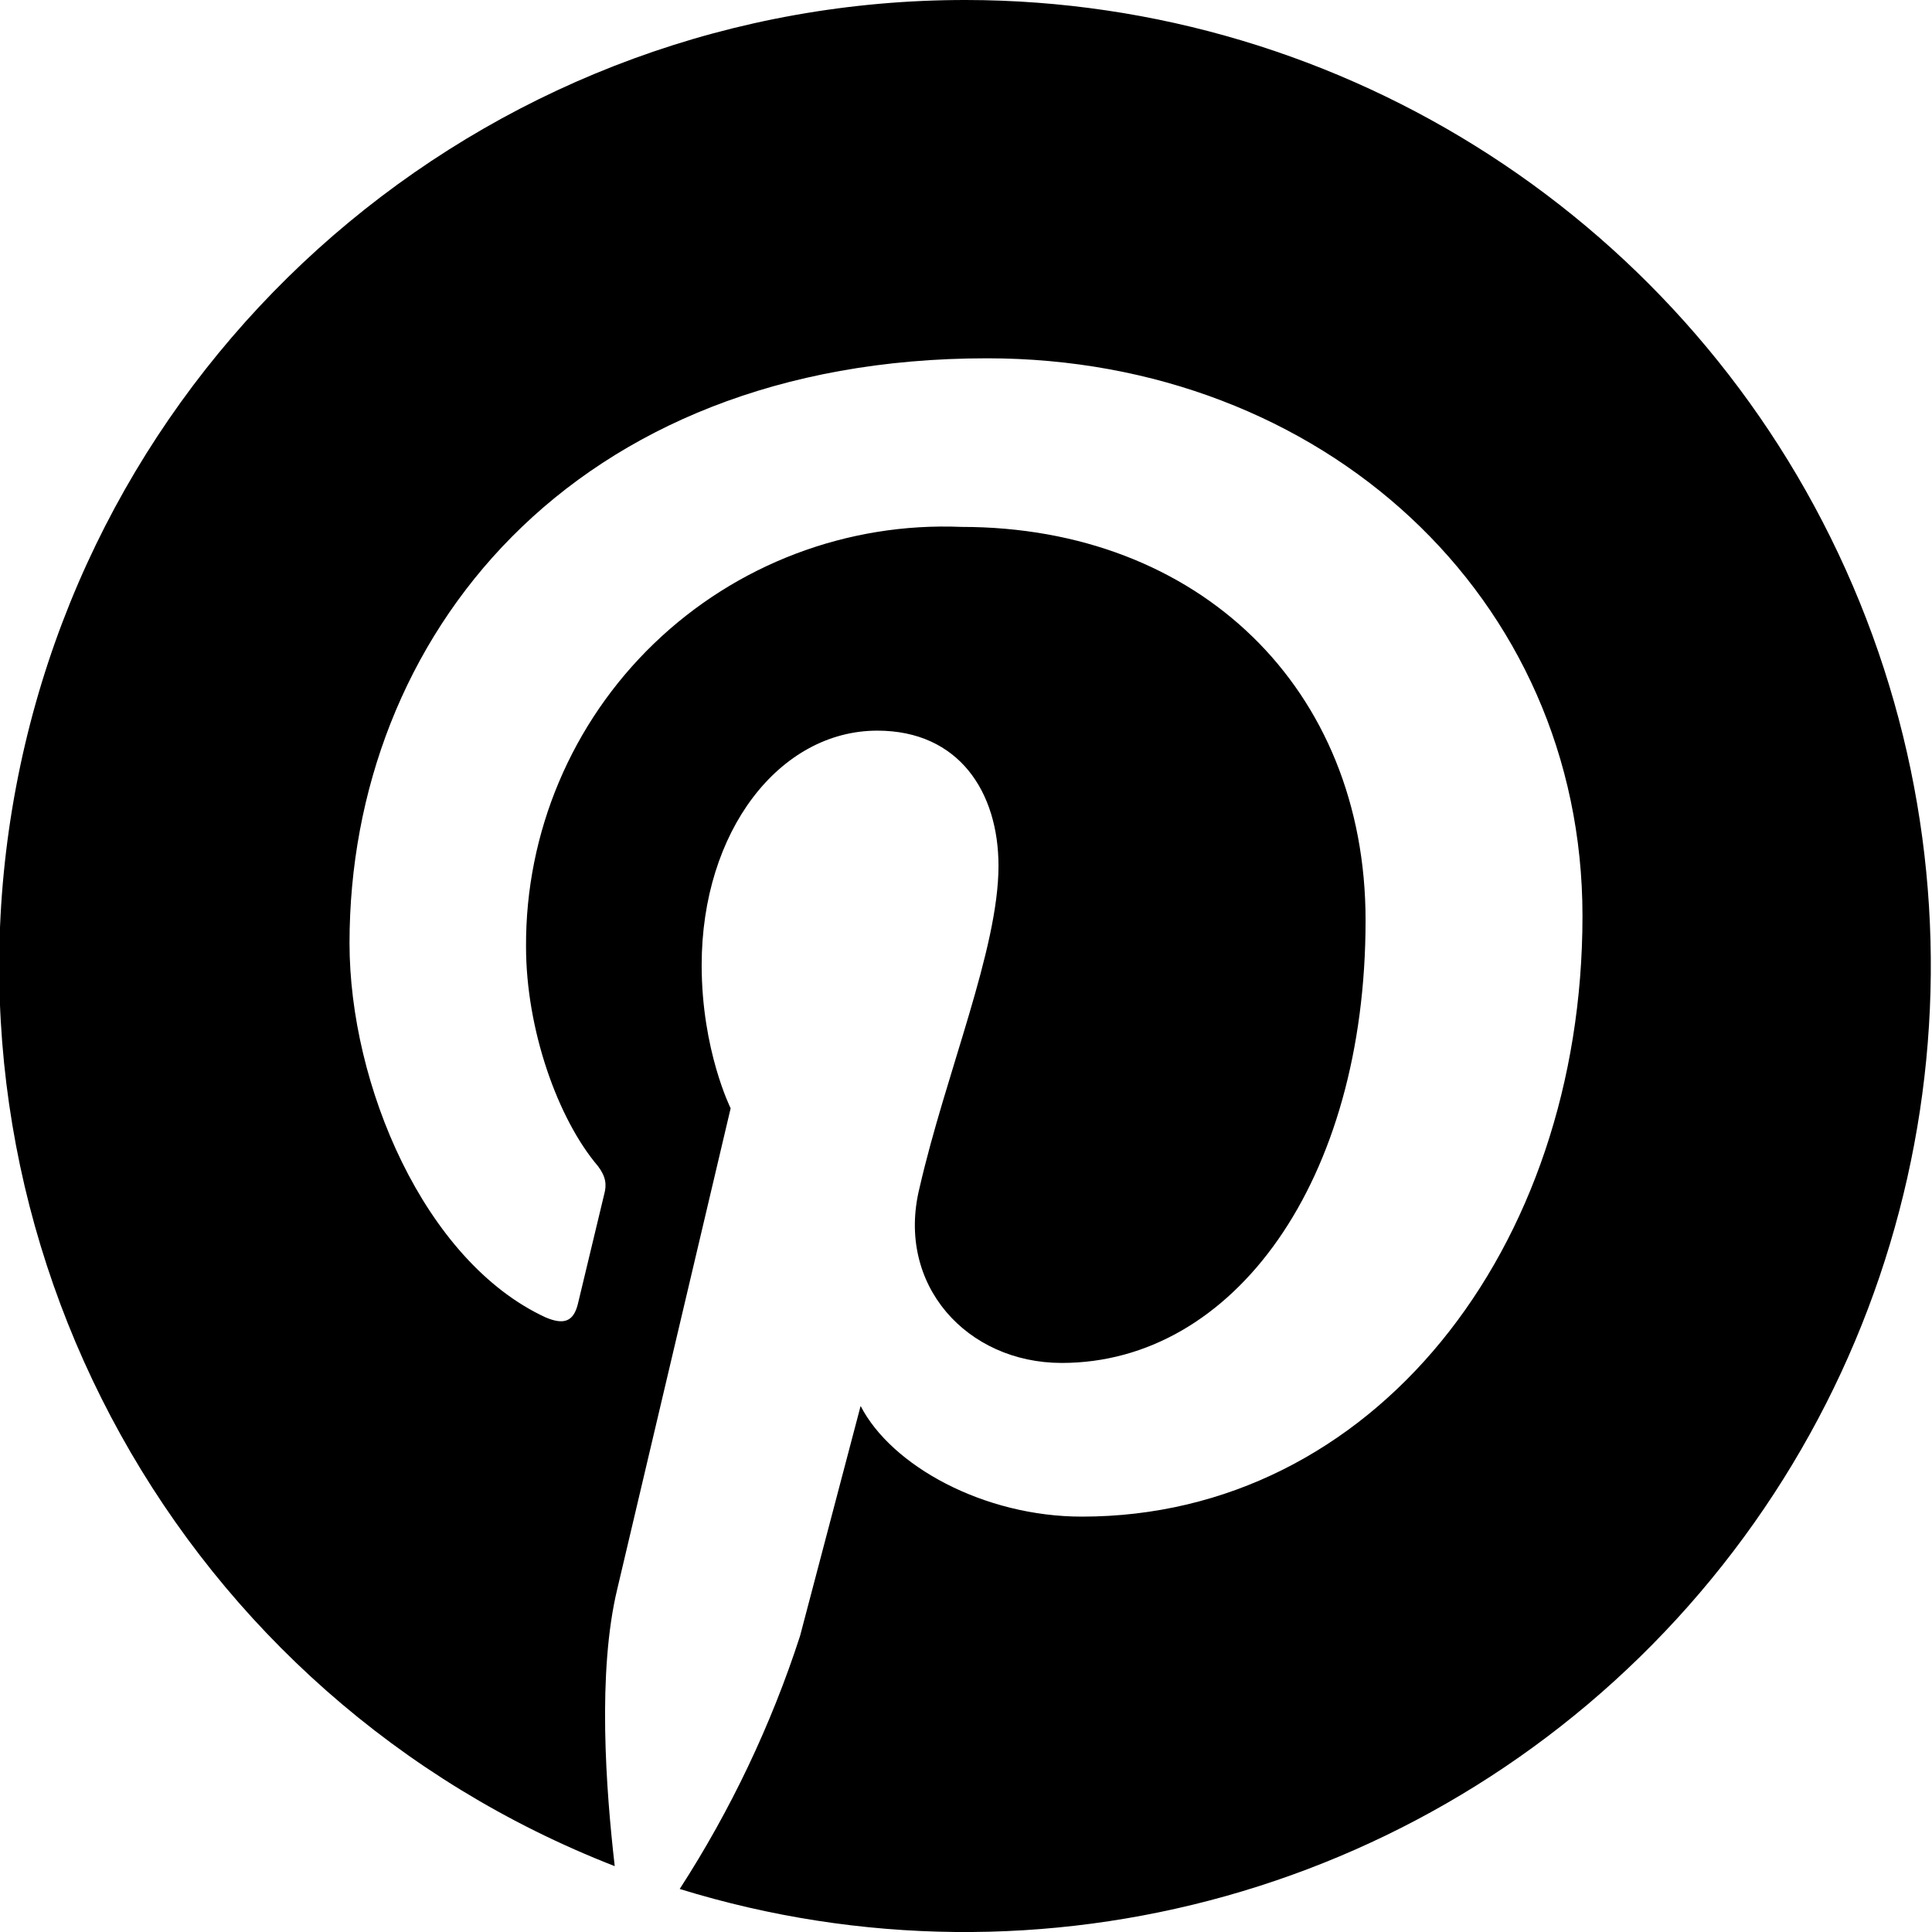
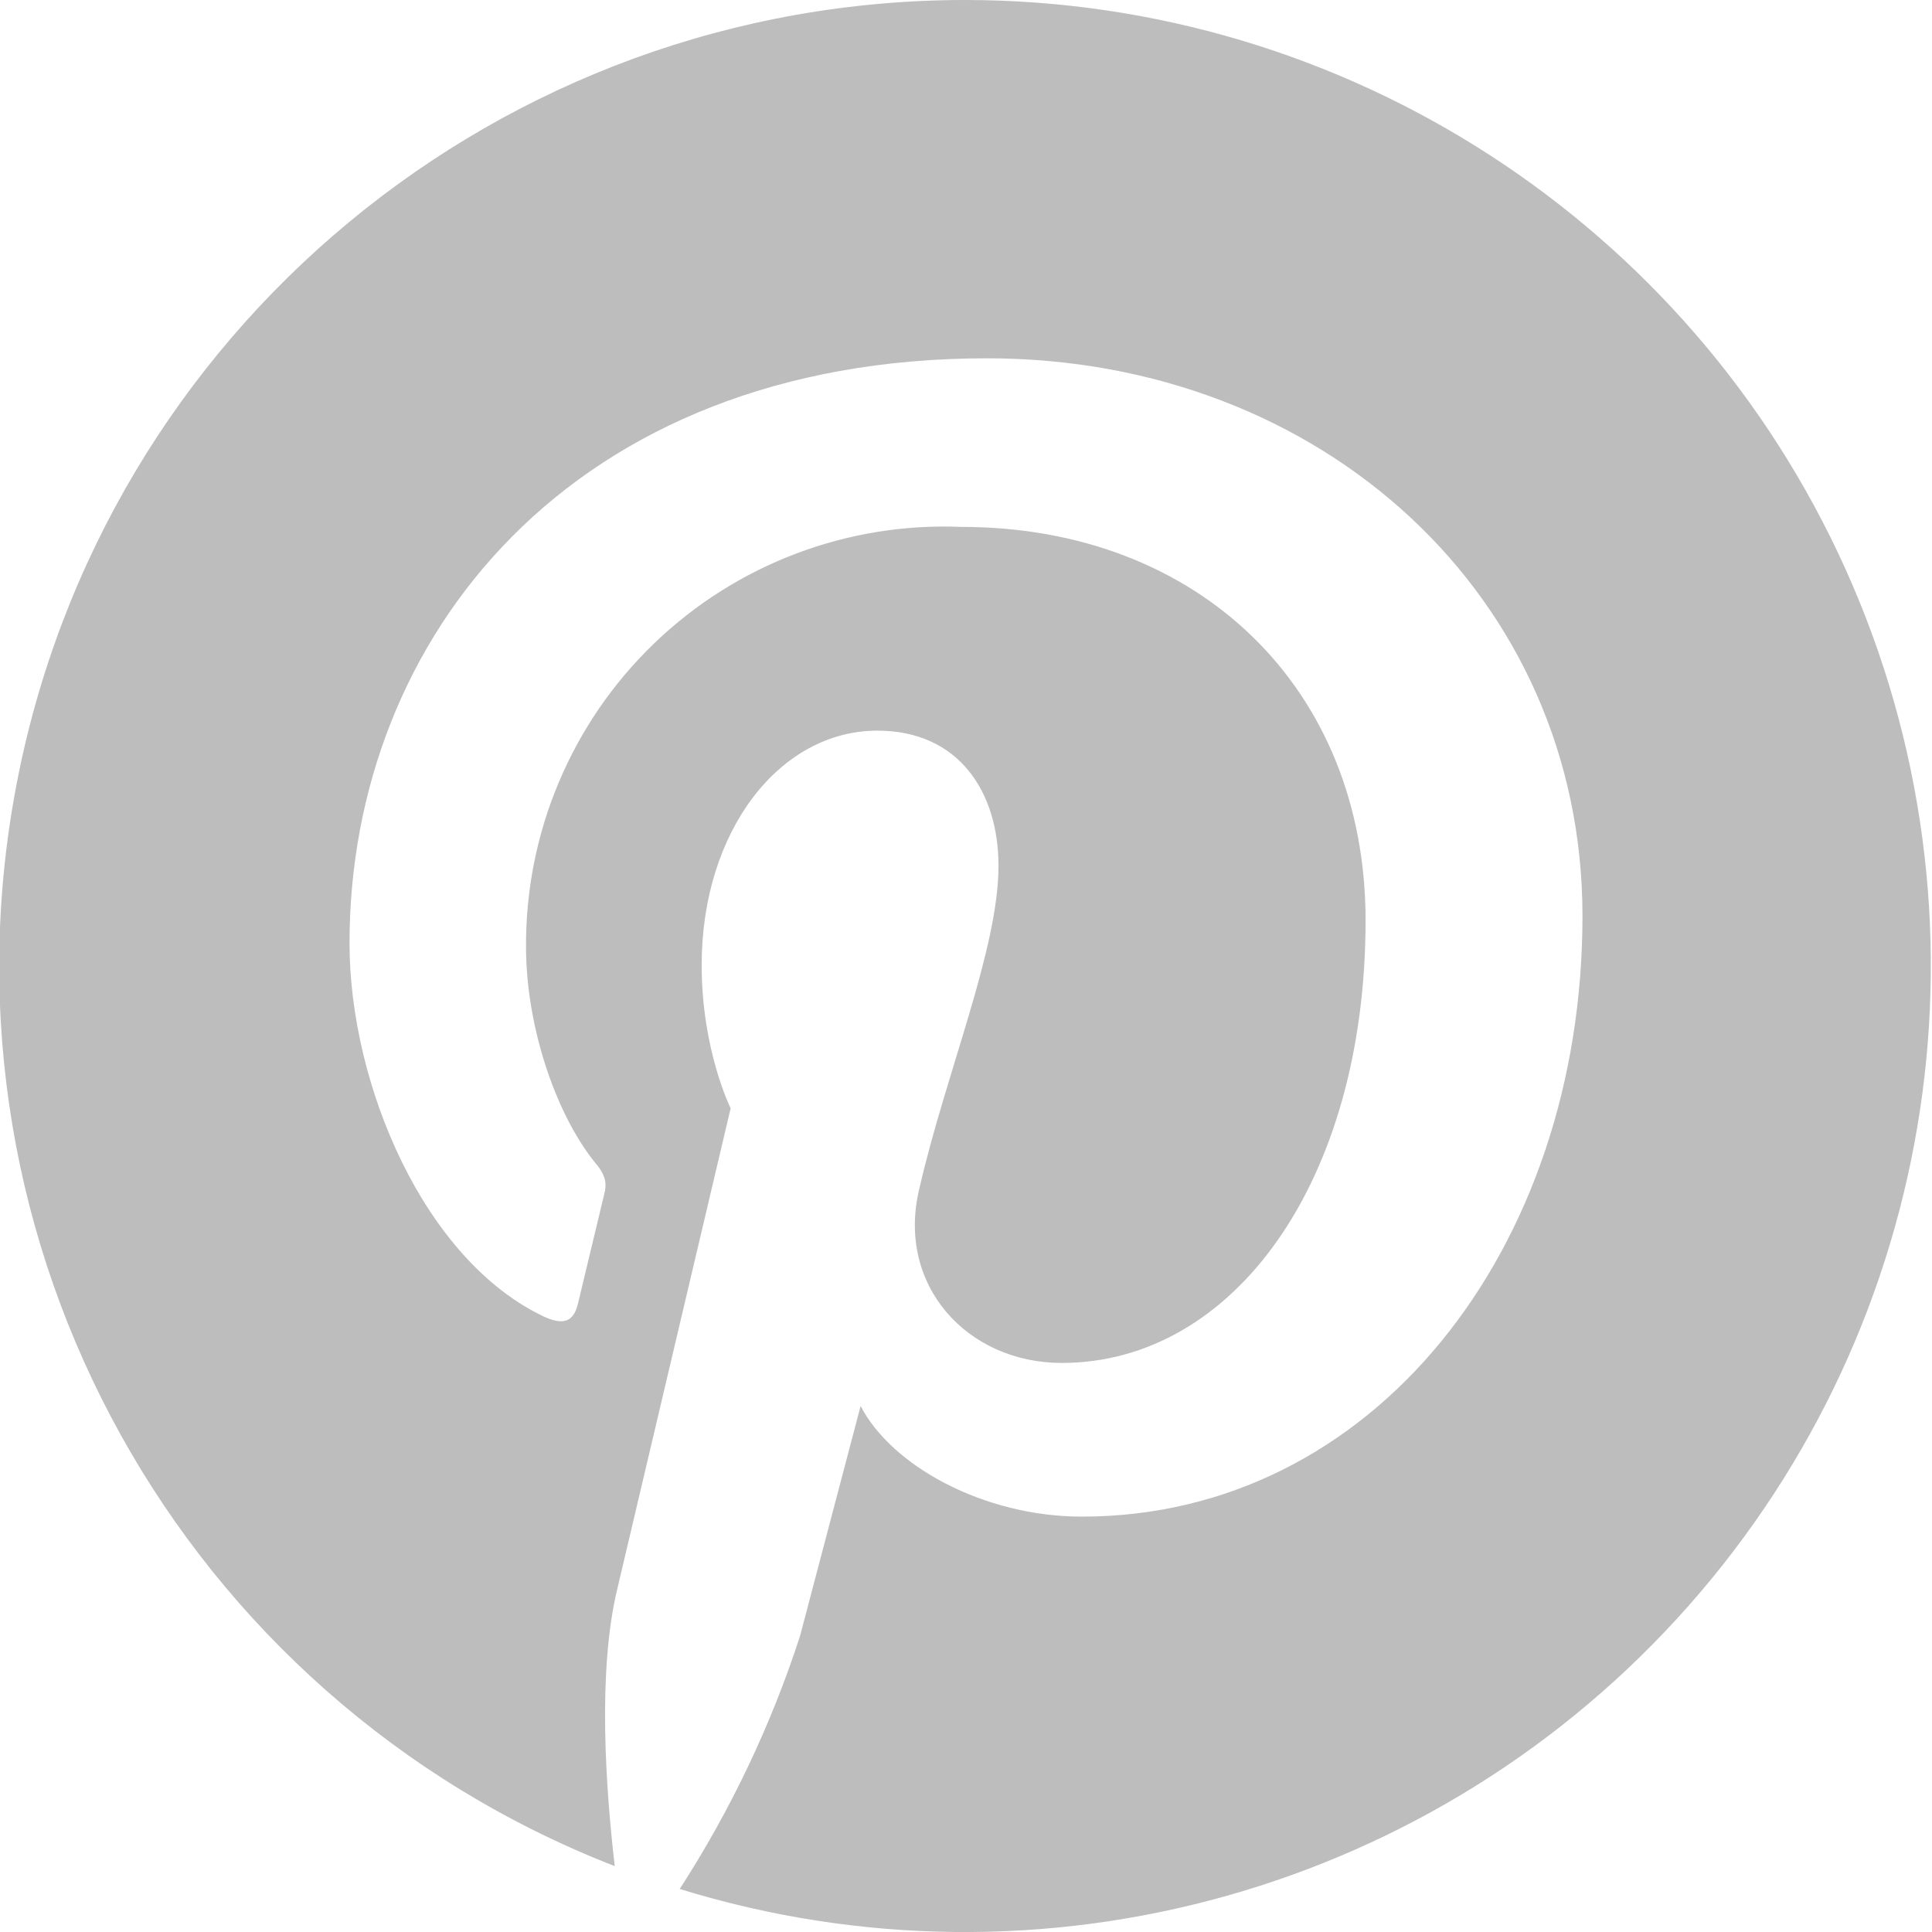
<svg xmlns="http://www.w3.org/2000/svg" viewBox="0 0 22 22" fill="none">
-   <path d="M11 0a11 11 0 0 0-4 21.25c-.1-.87-.2-2.21.03-3.16l1.29-5.47s-.33-.66-.33-1.63c0-1.53.89-2.67 2-2.67.93 0 1.38.7 1.38 1.54 0 .95-.6 2.36-.9 3.67-.27 1.1.54 1.99 1.62 1.99 1.96 0 3.46-2.07 3.46-5.04 0-2.64-1.9-4.48-4.6-4.48a4.76 4.76 0 0 0-4.96 4.78c0 .94.36 1.96.82 2.5.09.12.1.21.07.32l-.3 1.25c-.05.2-.16.24-.37.15-1.38-.64-2.23-2.65-2.23-4.26 0-3.47 2.52-6.66 7.26-6.66 3.82 0 6.78 2.72 6.78 6.35 0 3.8-2.39 6.84-5.7 6.84-1.12 0-2.17-.58-2.52-1.26l-.69 2.62a12.3 12.3 0 0 1-1.37 2.88 11 11 0 1 0 3.26-21.51Z" fill="currentColor" />
+   <path d="M11 0a11 11 0 0 0-4 21.25c-.1-.87-.2-2.21.03-3.16l1.29-5.47s-.33-.66-.33-1.63c0-1.53.89-2.67 2-2.67.93 0 1.38.7 1.38 1.54 0 .95-.6 2.36-.9 3.67-.27 1.1.54 1.99 1.62 1.99 1.96 0 3.46-2.07 3.46-5.04 0-2.64-1.9-4.48-4.6-4.48a4.76 4.76 0 0 0-4.96 4.78c0 .94.36 1.96.82 2.5.09.12.1.21.07.32l-.3 1.25c-.05.2-.16.24-.37.15-1.38-.64-2.23-2.65-2.23-4.26 0-3.47 2.52-6.66 7.26-6.66 3.82 0 6.78 2.72 6.78 6.35 0 3.8-2.39 6.84-5.7 6.84-1.12 0-2.17-.58-2.52-1.26l-.69 2.62a12.3 12.3 0 0 1-1.37 2.88 11 11 0 1 0 3.26-21.51Z" fill="#BDBDBD" />
</svg>
